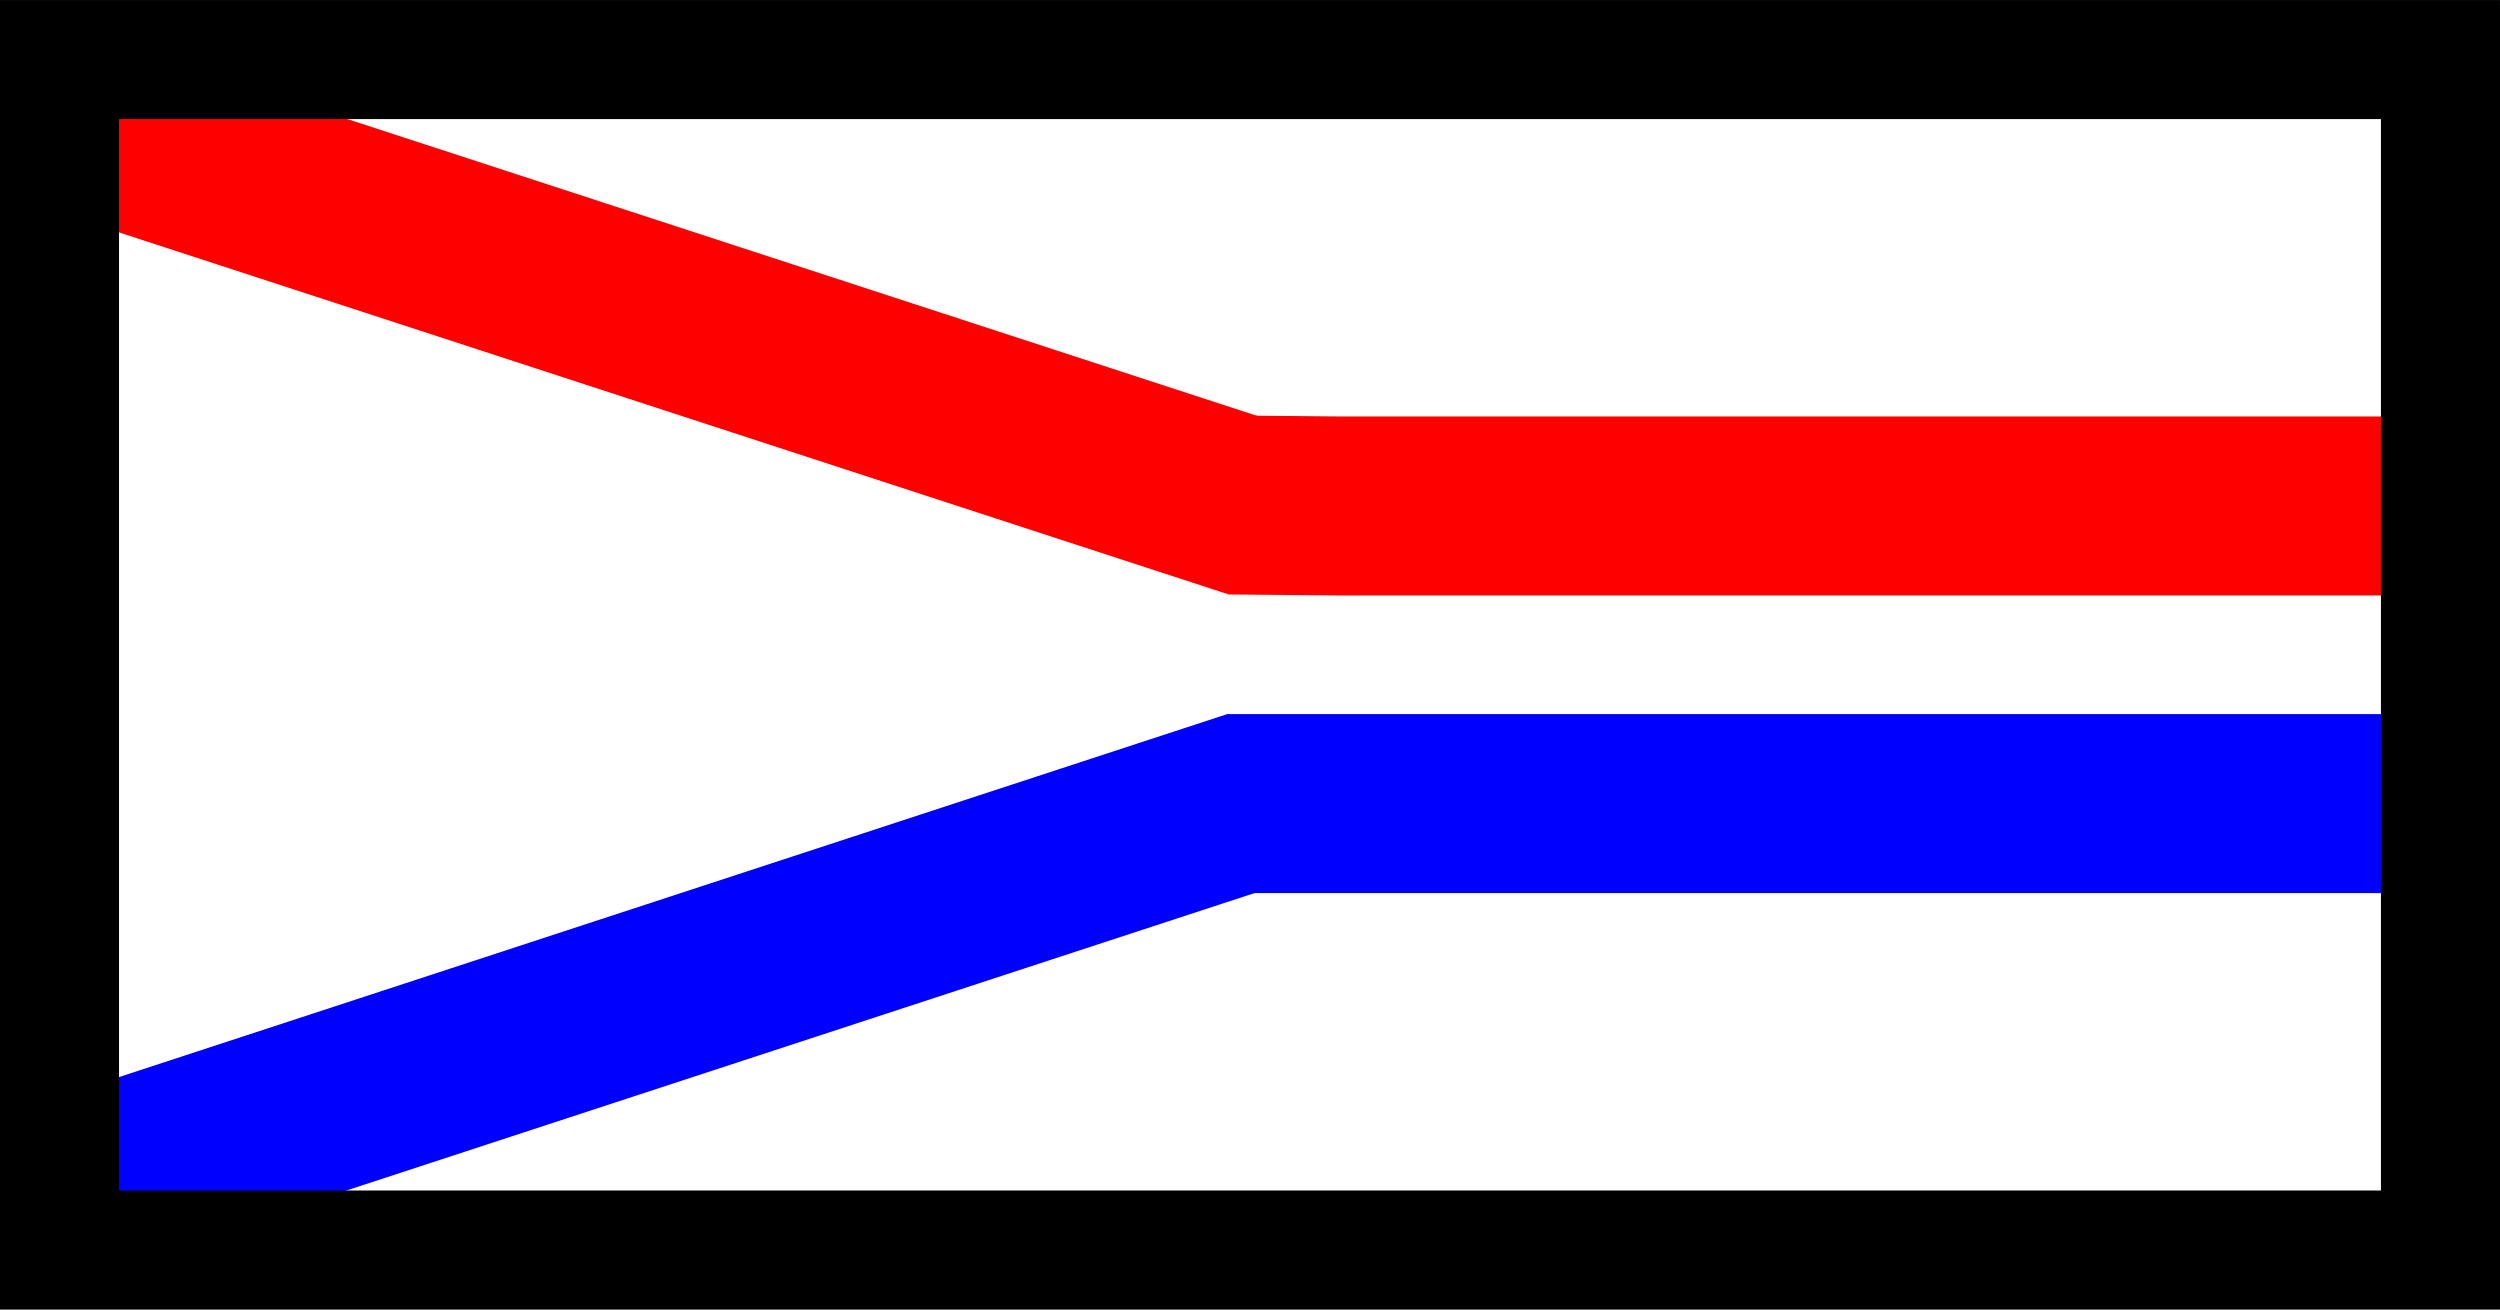
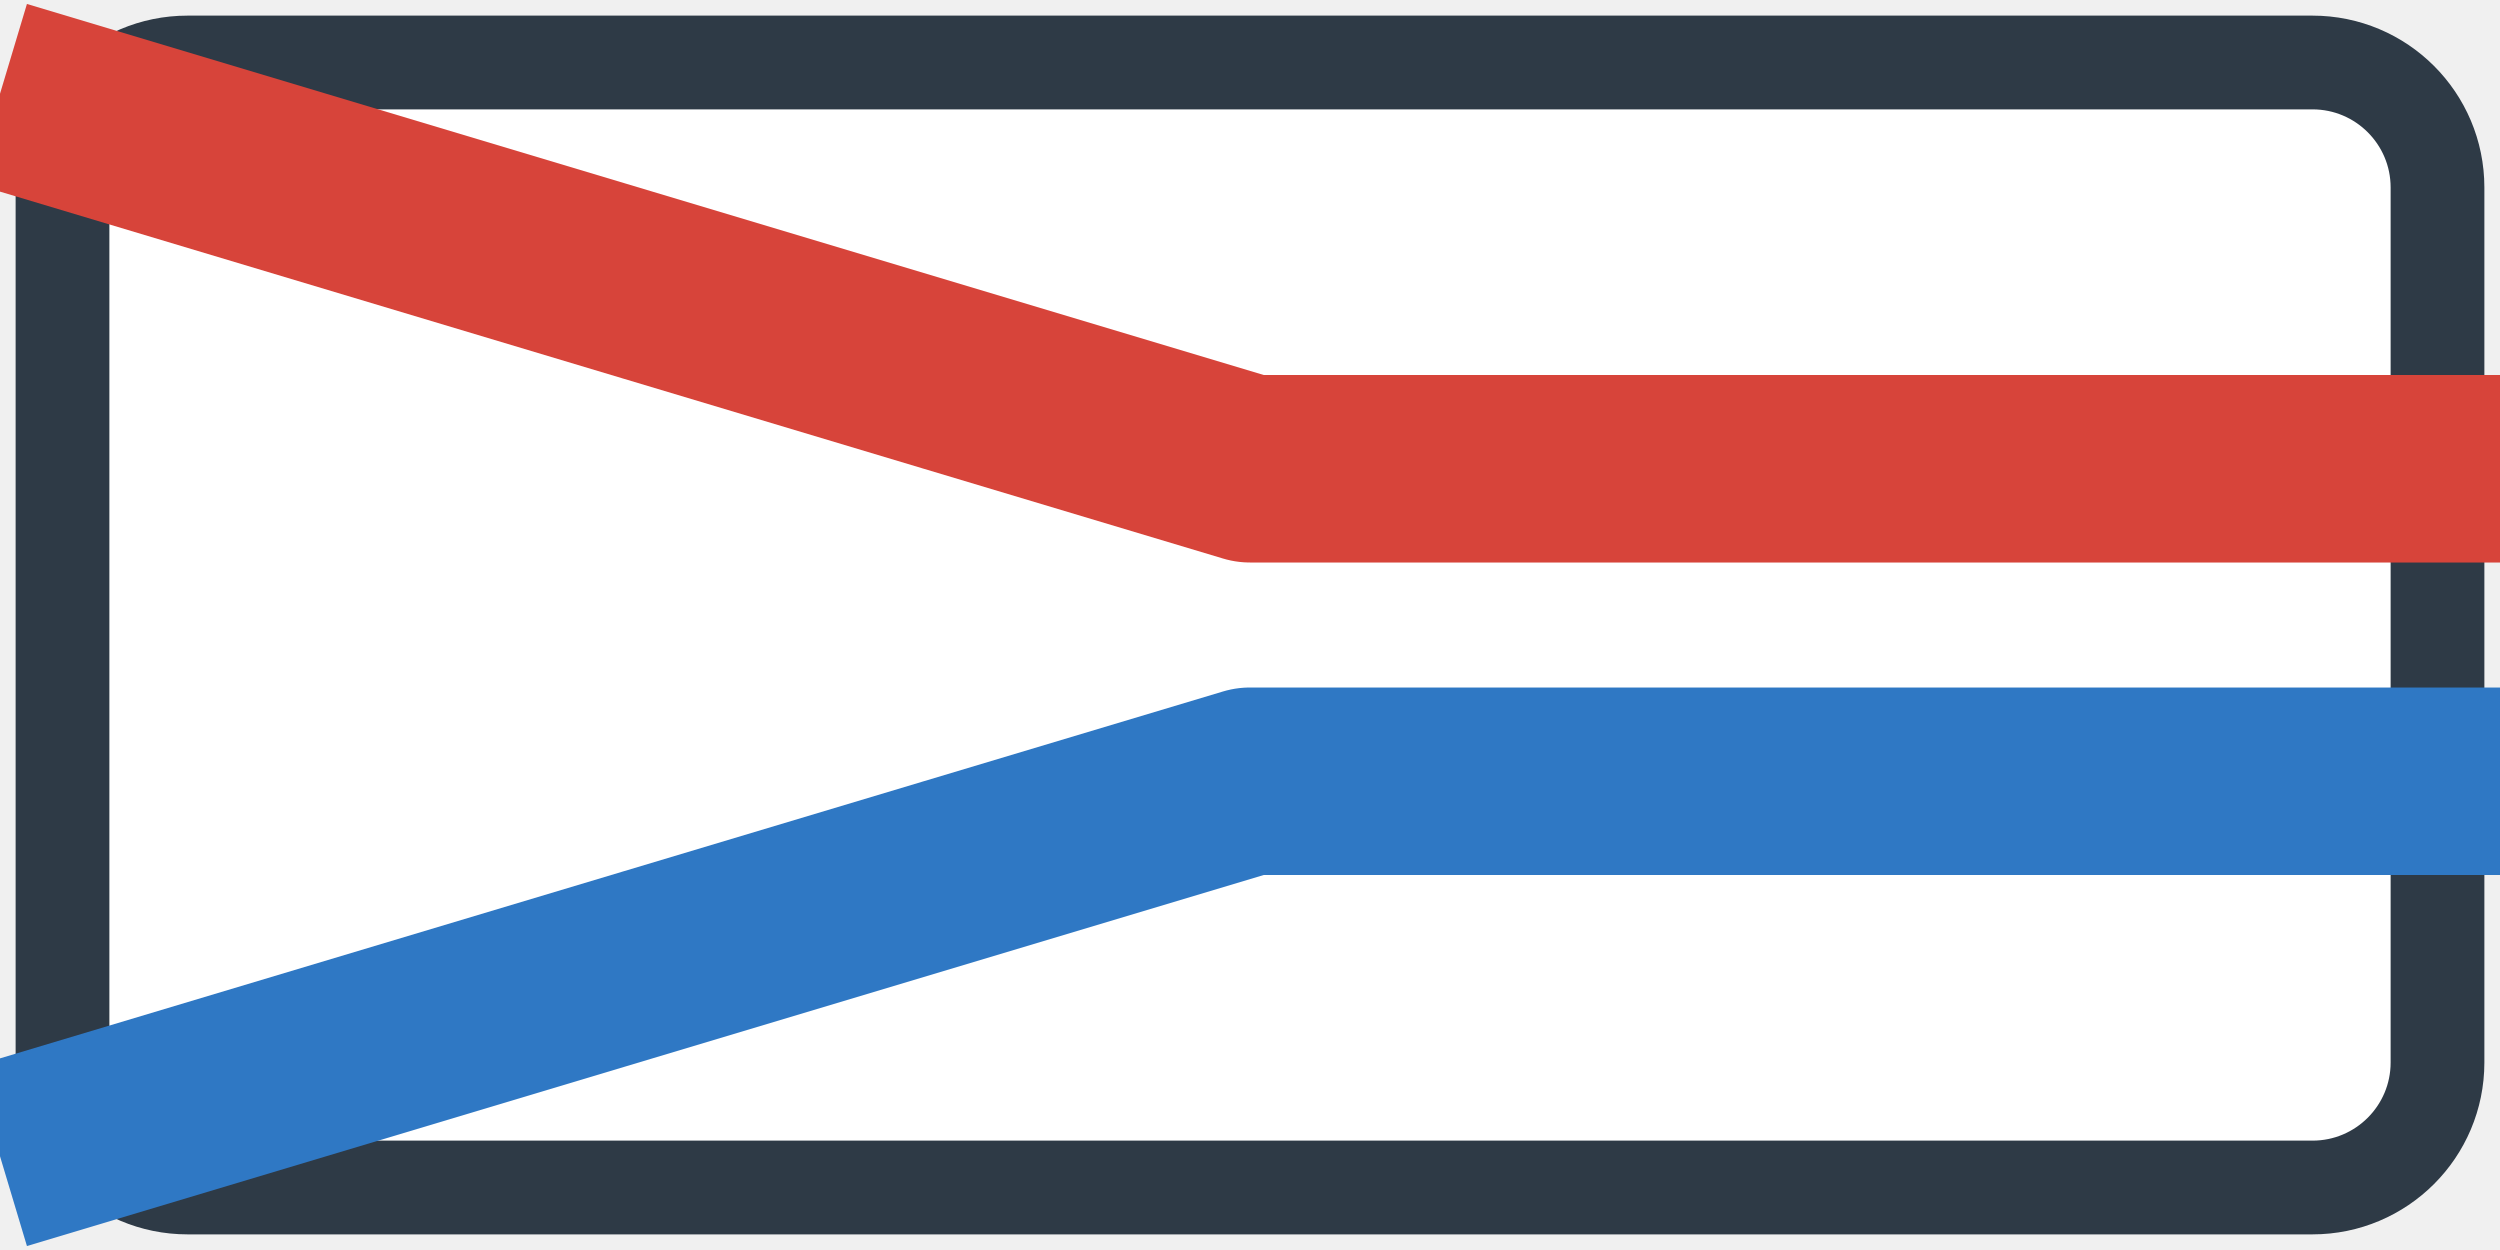
- <svg xmlns="http://www.w3.org/2000/svg" width="42mm" height="22mm" viewBox="0 0 42 22" version="1.1" id="svg927">
-   <defs id="defs921" />
-   <g id="layer1" transform="translate(-84.83333,-133.5595)">
-     <rect style="opacity:1;fill:#ffffff;fill-opacity:1;stroke:none;stroke-width:2;stroke-miterlimit:4;stroke-dasharray:none" id="rect1288" width="40" height="20" x="85.833" y="134.56" />
-     <path style="fill:none;stroke:#ff0000;stroke-width:3.007;stroke-linecap:butt;stroke-linejoin:miter;stroke-miterlimit:4;stroke-dasharray:none;stroke-opacity:1" d="m 105.47,142.043 1.911,0.017 h 18.553" id="path1166-8" />
-     <path style="fill:none;stroke:#0000ff;stroke-width:3.007;stroke-linecap:butt;stroke-linejoin:miter;stroke-miterlimit:4;stroke-dasharray:none;stroke-opacity:1" d="m 105.453,147.06 h 20.48" id="path1166-0-9" />
-     <path style="fill:none;stroke:#0000ff;stroke-width:3;stroke-linecap:butt;stroke-linejoin:miter;stroke-miterlimit:4;stroke-dasharray:none;stroke-opacity:1" d="m 85.833,153.56 20.099,-6.583" id="path1166-0" />
-     <path style="fill:none;stroke:#ff0000;stroke-width:3;stroke-linecap:butt;stroke-linejoin:miter;stroke-miterlimit:4;stroke-dasharray:none;stroke-opacity:1" d="m 85.833,135.56 20.088,6.554" id="path1166" />
-     <rect style="opacity:1;fill:none;stroke:#000000;stroke-width:2;stroke-miterlimit:4;stroke-dasharray:none" id="rect984" width="40" height="20" x="85.833" y="134.56" />
-   </g>
+ <svg xmlns="http://www.w3.org/2000/svg" version="1.1" width="40mm" height="20mm" viewBox="0 0 40 20">
+   <rect x="1" y="1" width="38" height="18" rx="2" fill="#FFFFFF" stroke="#2E3A46" stroke-width="1.5" />
+   <polyline points="0,1.5 20,7.5 40,7.5" fill="none" stroke="#D7443A" stroke-width="3" stroke-linecap="butt" stroke-linejoin="round" />
+   <polyline points="0,18.5 20,12.5 40,12.5" fill="none" stroke="#2F78C4" stroke-width="3" stroke-linecap="butt" stroke-linejoin="round" />
</svg>
